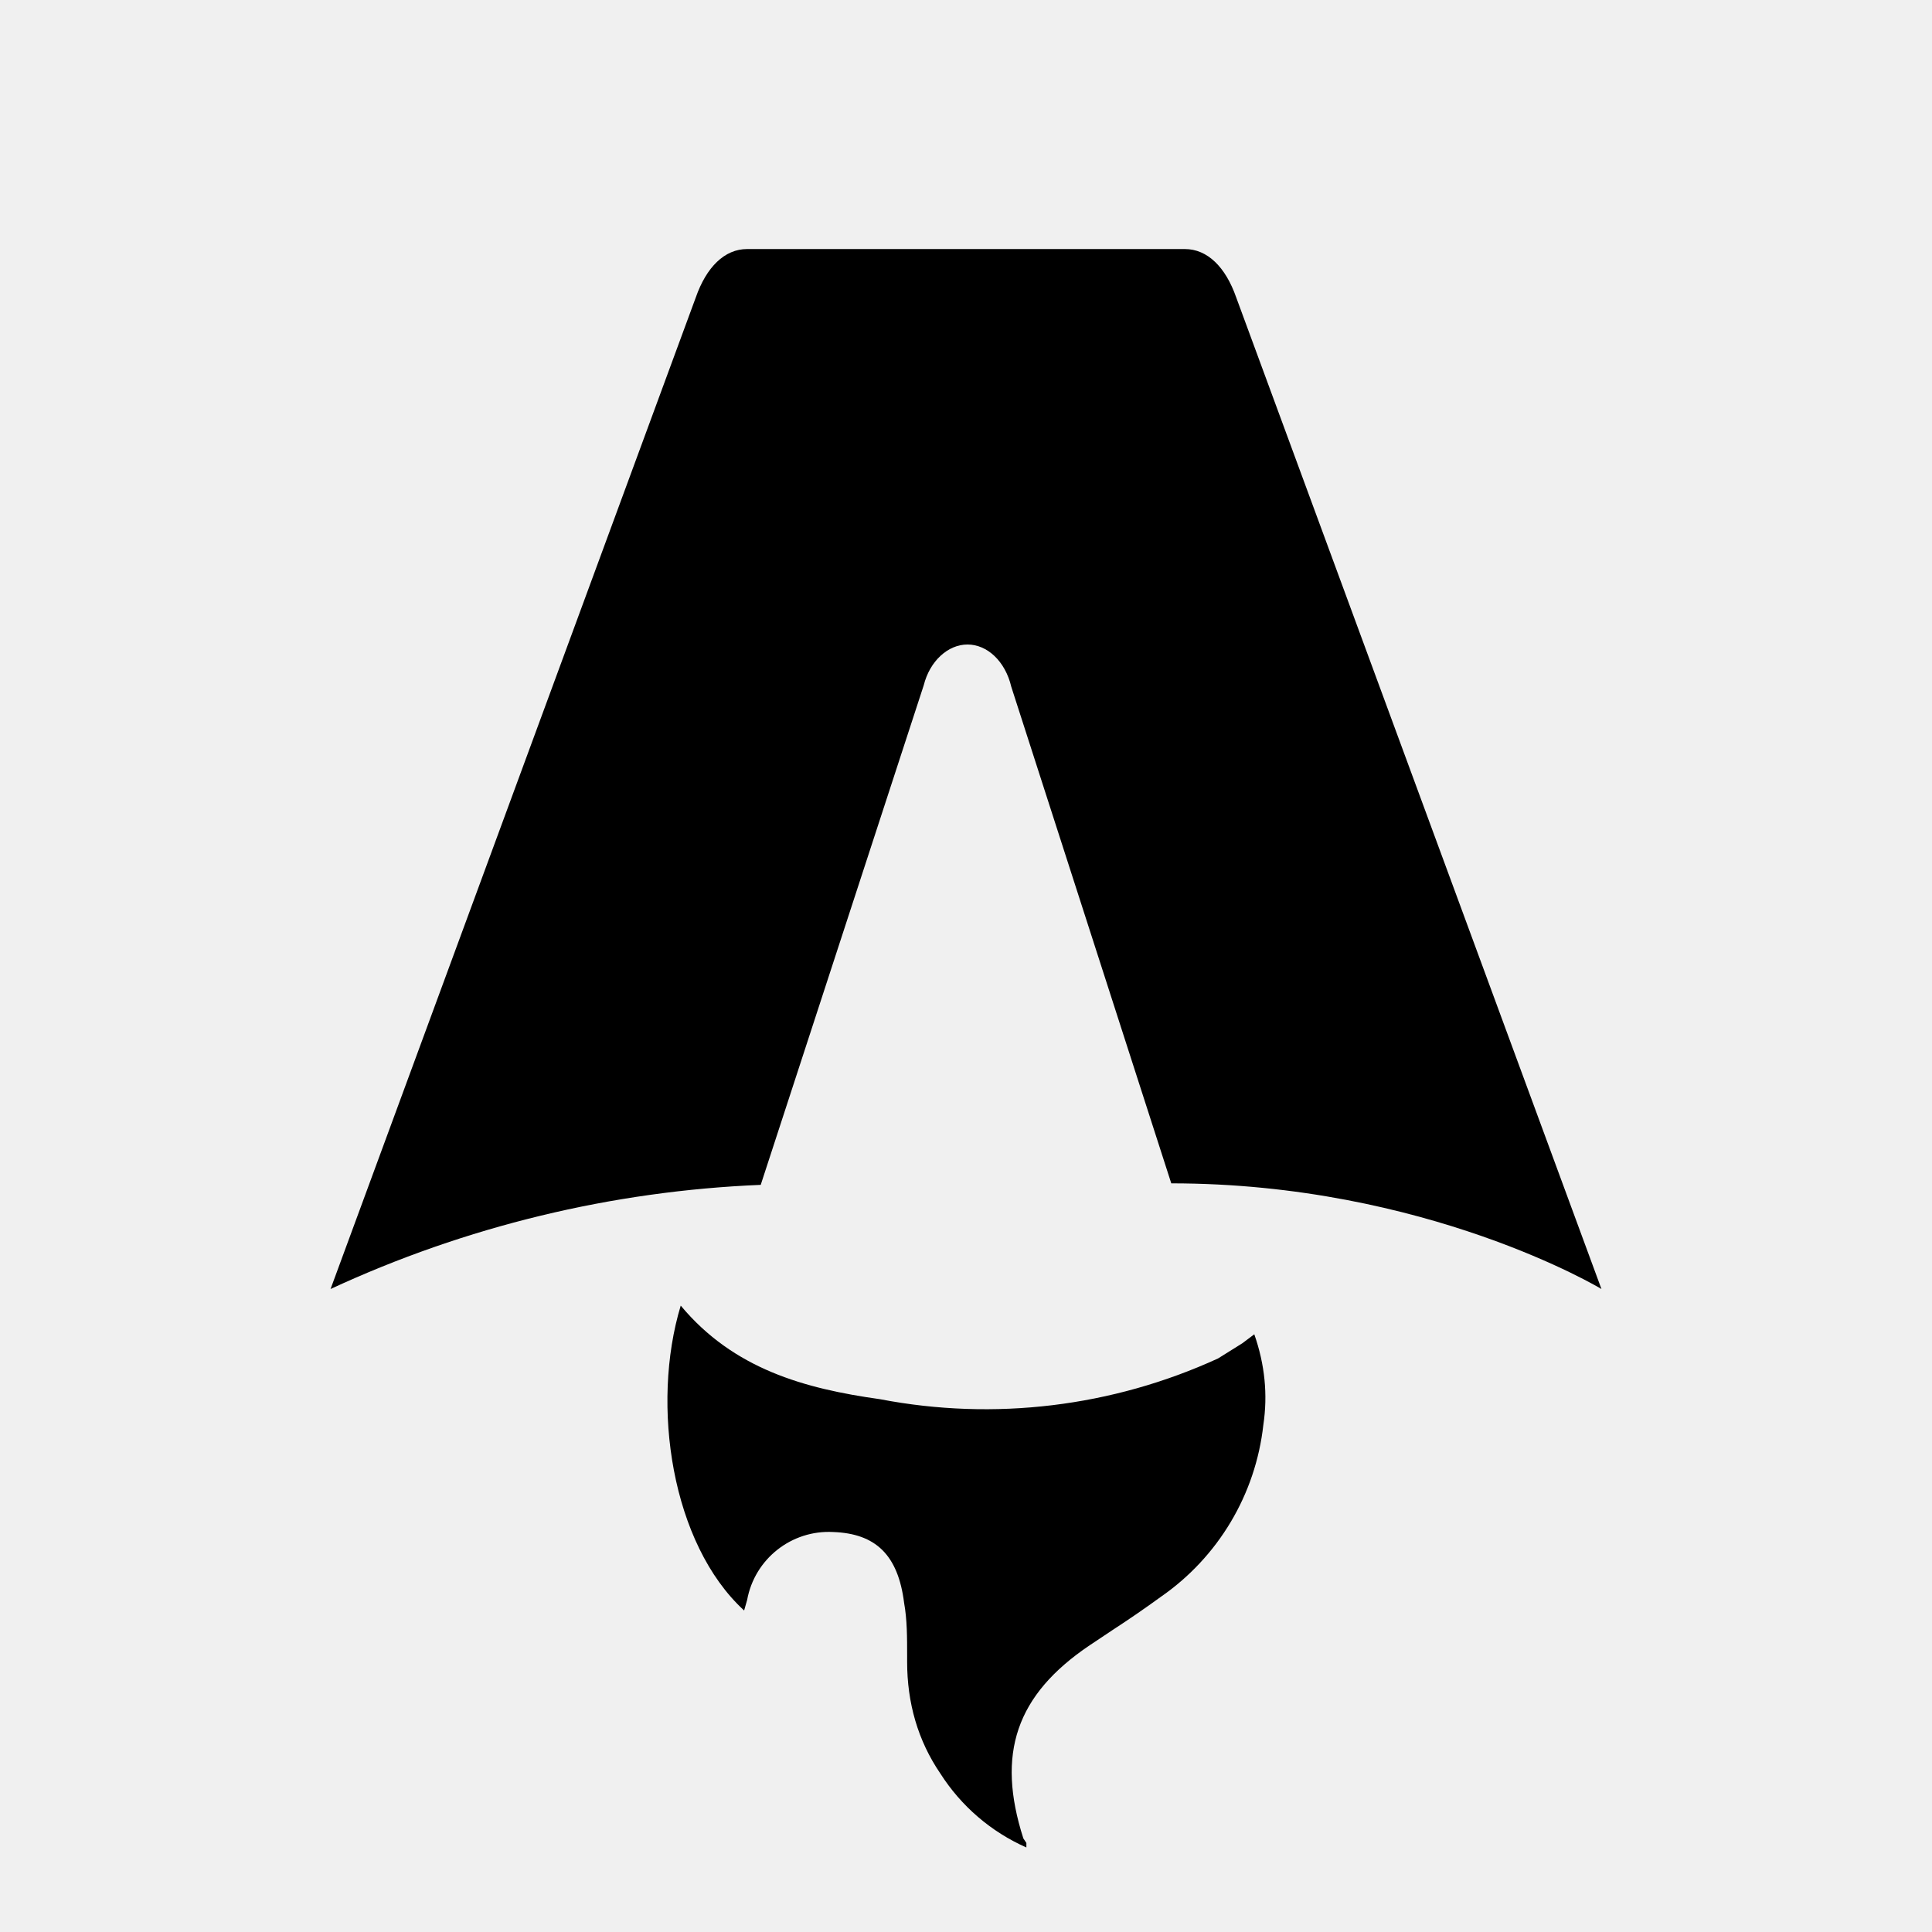
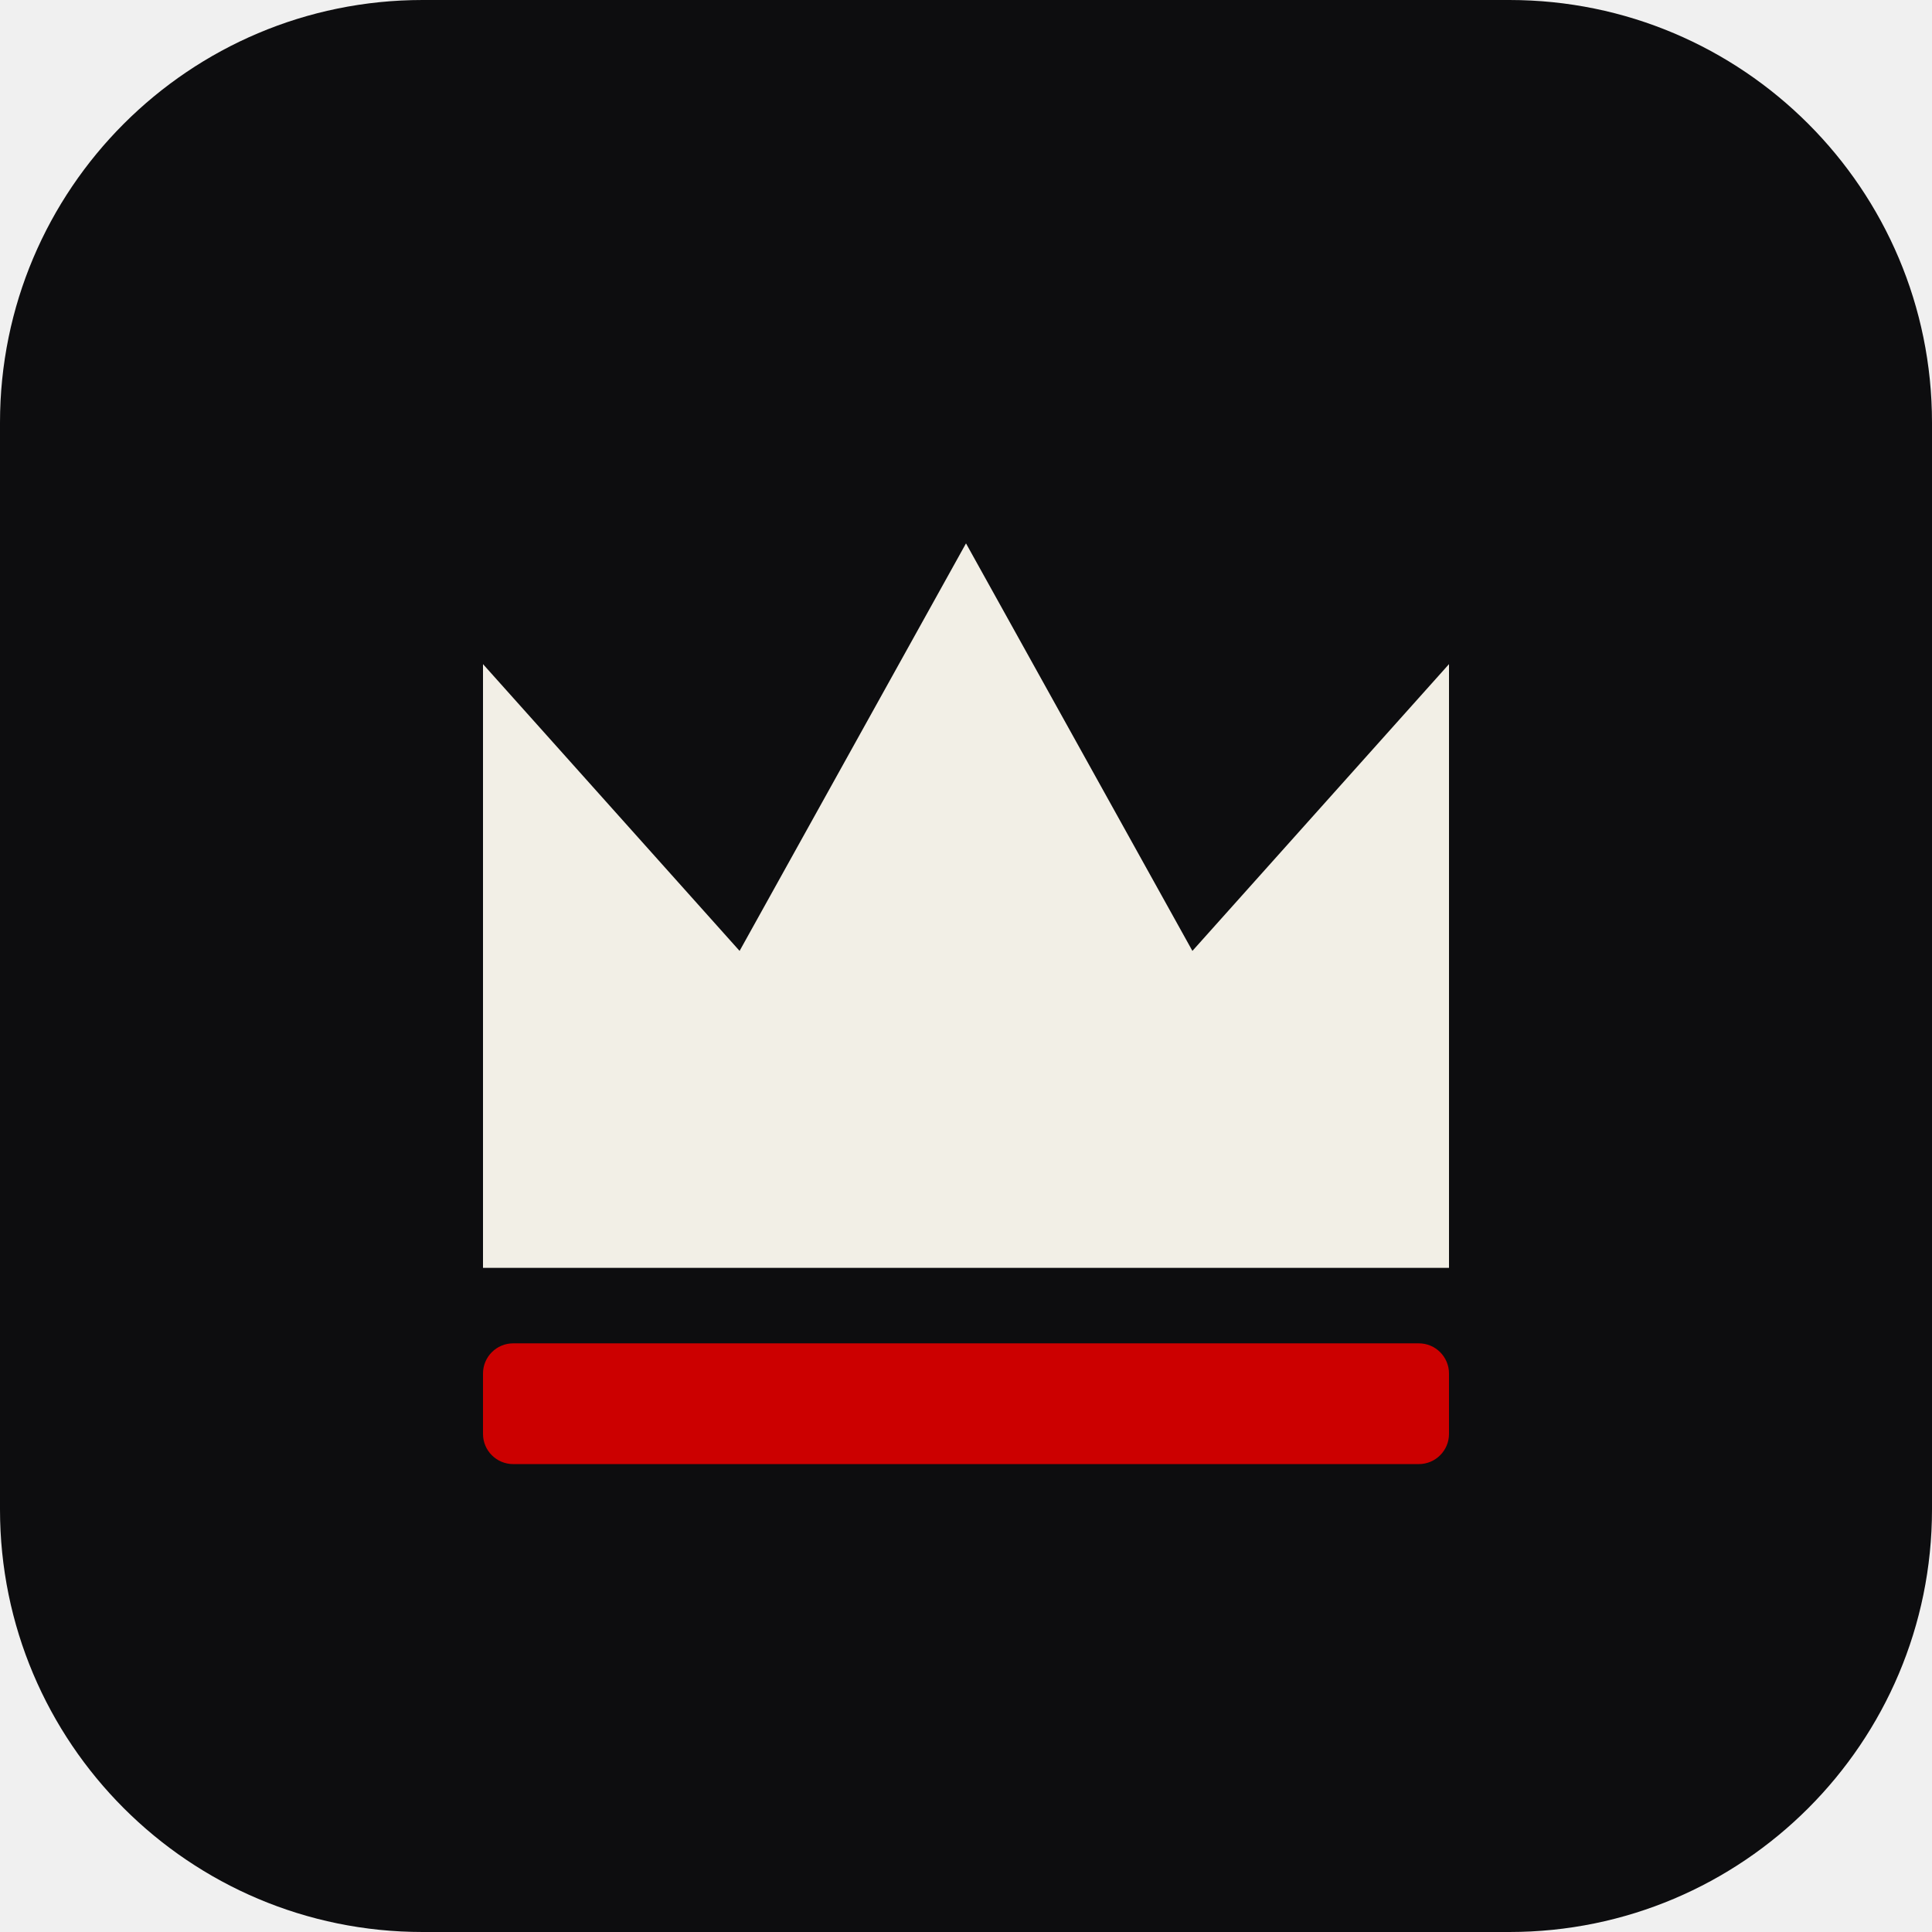
- <svg xmlns="http://www.w3.org/2000/svg" fill="none" viewBox="0 0 128 128">
-   <path d="M50.4 78.5a75.1 75.1 0 0 0-28.5 6.9l24.2-65.7c.7-2 1.9-3.2 3.4-3.2h29c1.5 0 2.7 1.2 3.4 3.2l24.2 65.7s-11.6-7-28.5-7L67 45.5c-.4-1.7-1.6-2.8-2.9-2.8-1.3 0-2.5 1.1-2.9 2.7L50.4 78.5Zm-1.1 28.2Zm-4.2-20.2c-2 6.6-.6 15.8 4.2 20.2a17.5 17.5 0 0 1 .2-.7 5.5 5.5 0 0 1 5.7-4.5c2.8.1 4.3 1.5 4.7 4.7.2 1.1.2 2.3.2 3.5v.4c0 2.7.7 5.2 2.2 7.4a13 13 0 0 0 5.7 4.9v-.3l-.2-.3c-1.8-5.6-.5-9.5 4.4-12.8l1.5-1a73 73 0 0 0 3.2-2.2 16 16 0 0 0 6.8-11.4c.3-2 .1-4-.6-6l-.8.6-1.6 1a37 37 0 0 1-22.4 2.7c-5-.7-9.7-2-13.2-6.2Z" />
-   <style>
-         path { fill: #000; }
-         @media (prefers-color-scheme: dark) {
-             path { fill: #FFF; }
-         }
-     </style>
+ <svg xmlns="http://www.w3.org/2000/svg" viewBox="0 0 128 128">
+   <rect width="128" height="128" rx="28" fill="#0d0d0f" />
+   <path d="M32 84 L32 44 L49 63 L64 36 L79 63 L96 44 L96 84 Z" fill="#f2efe6" />
+   <rect x="32" y="89" width="64" height="8" rx="2" fill="#cc0000" />
</svg>
